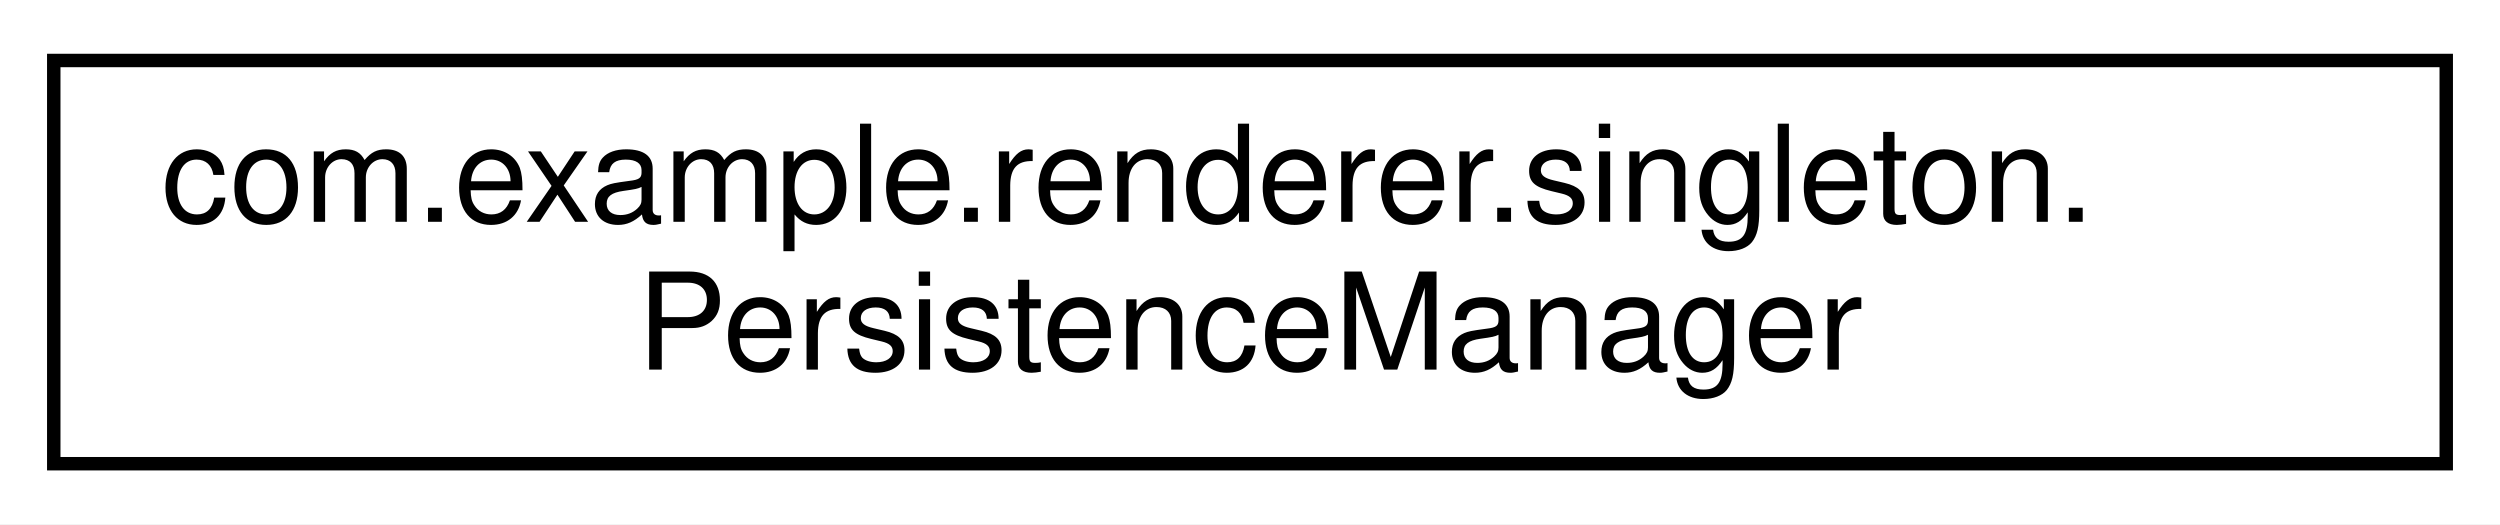
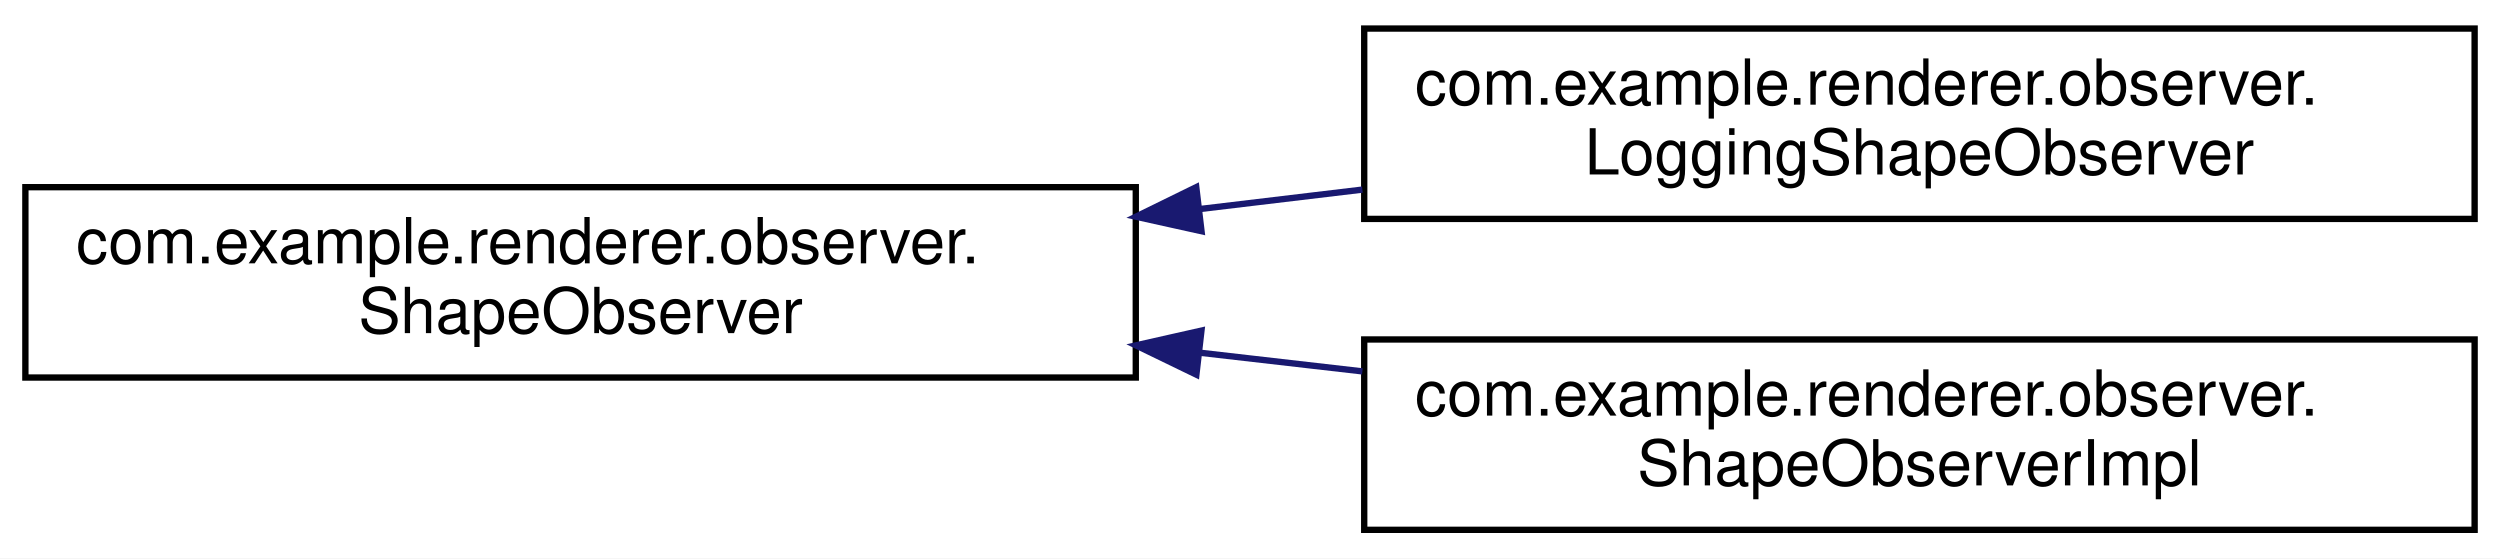
- <svg xmlns="http://www.w3.org/2000/svg" xmlns:xlink="http://www.w3.org/1999/xlink" width="186pt" height="39pt" viewBox="0.00 0.00 186.00 39.00">
-   <g id="graph0" class="graph" transform="scale(1 1) rotate(0) translate(4 35)">
-     <polygon fill="white" stroke="transparent" points="-4,4 -4,-35 182,-35 182,4 -4,4" />
+ <svg xmlns="http://www.w3.org/2000/svg" xmlns:xlink="http://www.w3.org/1999/xlink" width="394pt" height="88pt" viewBox="0.00 0.00 394.00 88.00">
+   <g id="graph0" class="graph" transform="scale(1 1) rotate(0) translate(4 84)">
+     <polygon fill="white" stroke="transparent" points="-4,4 -4,-84 390,-84 390,4 -4,4" />
    <g id="node1" class="node">
      <g id="a_node1">
-         <a xlink:href="classcom_1_1example_1_1renderer_1_1singleton_1_1PersistenceManager.html" target="_top" xlink:title=" ">
-           <polygon fill="white" stroke="black" points="0,-0.5 0,-30.5 178,-30.5 178,-0.5 0,-0.5" />
-           <text text-anchor="start" x="8" y="-18.5" font-family="Helvetica,sans-Serif" font-size="10.00">com.example.renderer.singleton.</text>
-           <text text-anchor="middle" x="89" y="-7.5" font-family="Helvetica,sans-Serif" font-size="10.00">PersistenceManager</text>
+         <a xlink:href="interfacecom_1_1example_1_1renderer_1_1observer_1_1ShapeObserver.html" target="_top" xlink:title=" ">
+           <polygon fill="white" stroke="black" points="0,-24.5 0,-54.5 175,-54.5 175,-24.5 0,-24.5" />
+           <text text-anchor="start" x="8" y="-42.5" font-family="Helvetica,sans-Serif" font-size="10.00">com.example.renderer.observer.</text>
+           <text text-anchor="middle" x="87.5" y="-31.5" font-family="Helvetica,sans-Serif" font-size="10.00">ShapeObserver</text>
        </a>
      </g>
    </g>
+     <g id="node2" class="node">
+       <g id="a_node2">
+         <a xlink:href="classcom_1_1example_1_1renderer_1_1observer_1_1LoggingShapeObserver.html" target="_top" xlink:title=" ">
+           <polygon fill="white" stroke="black" points="211,-49.5 211,-79.5 386,-79.5 386,-49.5 211,-49.5" />
+           <text text-anchor="start" x="219" y="-67.5" font-family="Helvetica,sans-Serif" font-size="10.00">com.example.renderer.observer.</text>
+           <text text-anchor="middle" x="298.5" y="-56.5" font-family="Helvetica,sans-Serif" font-size="10.00">LoggingShapeObserver</text>
+         </a>
+       </g>
+     </g>
+     <g id="edge1" class="edge">
+       <path fill="none" stroke="midnightblue" d="M185.03,-51.05C193.59,-52.07 202.23,-53.1 210.71,-54.12" />
+       <polygon fill="midnightblue" stroke="midnightblue" points="185.36,-47.56 175.02,-49.85 184.53,-54.51 185.36,-47.56" />
+     </g>
+     <g id="node3" class="node">
+       <g id="a_node3">
+         <a xlink:href="classcom_1_1example_1_1renderer_1_1observer_1_1ShapeObserverImpl.html" target="_top" xlink:title=" ">
+           <polygon fill="white" stroke="black" points="211,-0.5 211,-30.5 386,-30.5 386,-0.5 211,-0.5" />
+           <text text-anchor="start" x="219" y="-18.5" font-family="Helvetica,sans-Serif" font-size="10.00">com.example.renderer.observer.</text>
+           <text text-anchor="middle" x="298.5" y="-7.5" font-family="Helvetica,sans-Serif" font-size="10.00">ShapeObserverImpl</text>
+         </a>
+       </g>
+     </g>
+     <g id="edge2" class="edge">
+       <path fill="none" stroke="midnightblue" d="M185.03,-28.42C193.59,-27.43 202.23,-26.44 210.71,-25.47" />
+       <polygon fill="midnightblue" stroke="midnightblue" points="184.55,-24.95 175.02,-29.57 185.35,-31.9 184.55,-24.95" />
+     </g>
  </g>
</svg>
